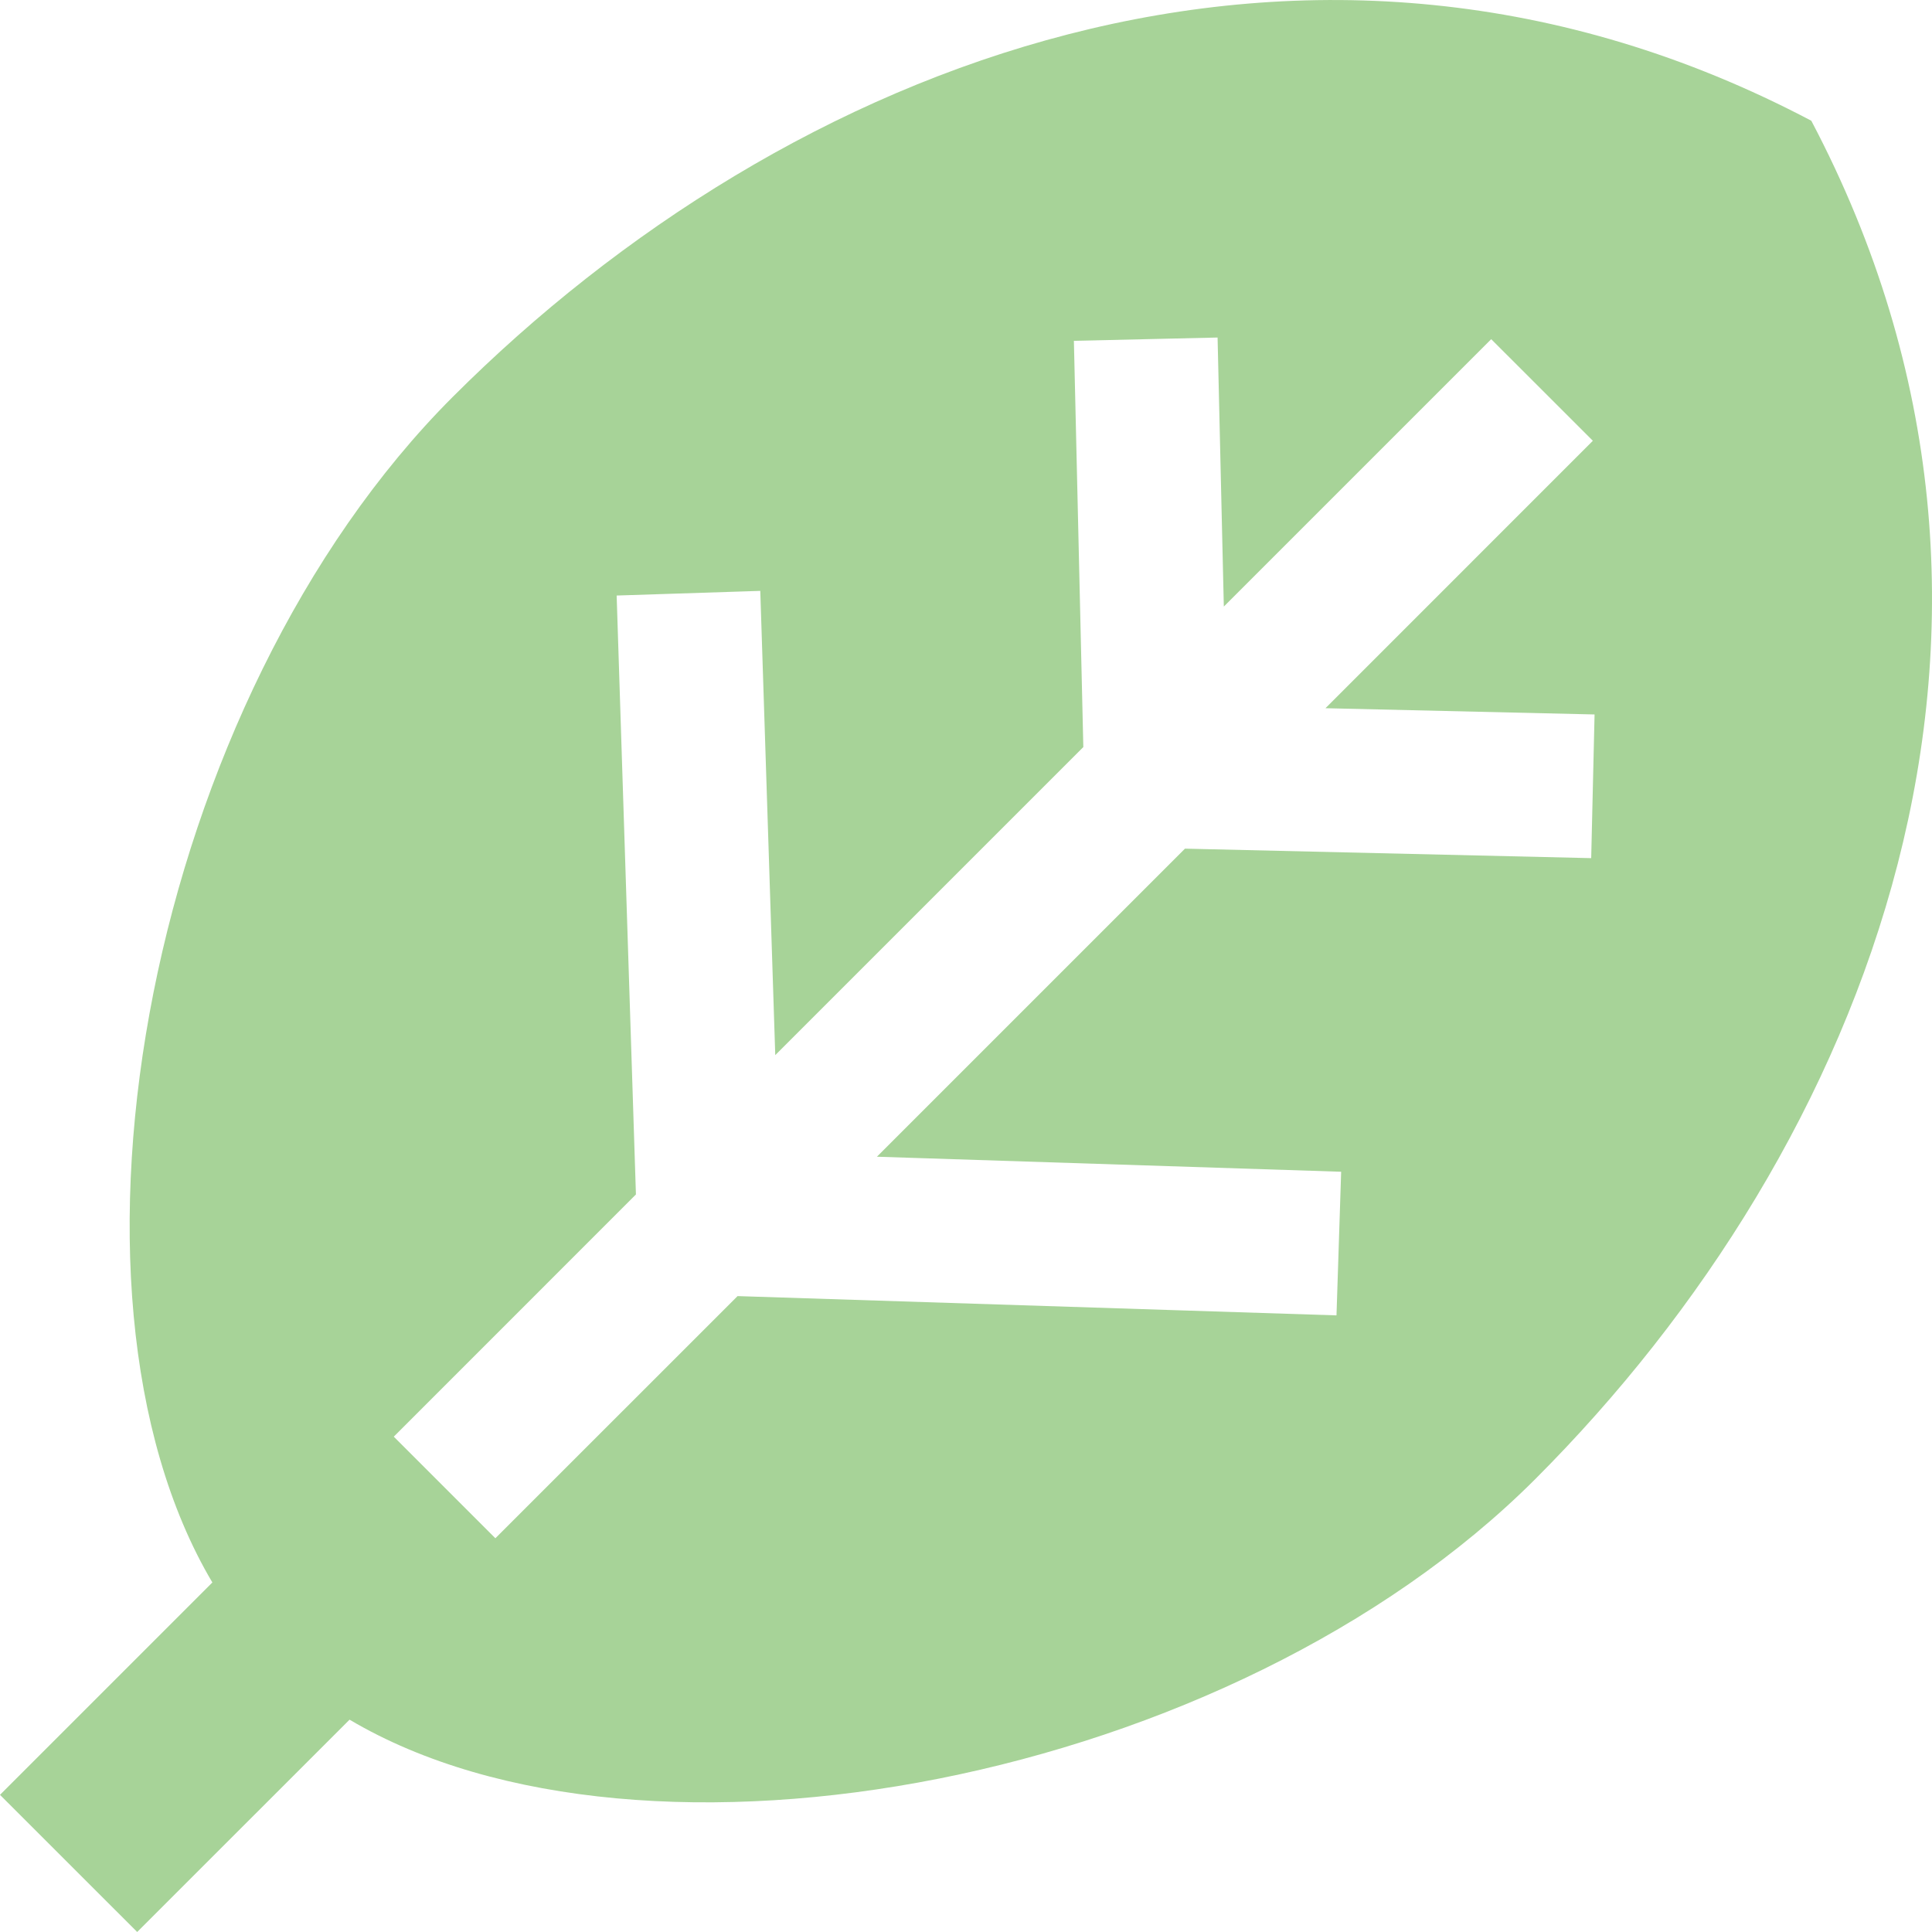
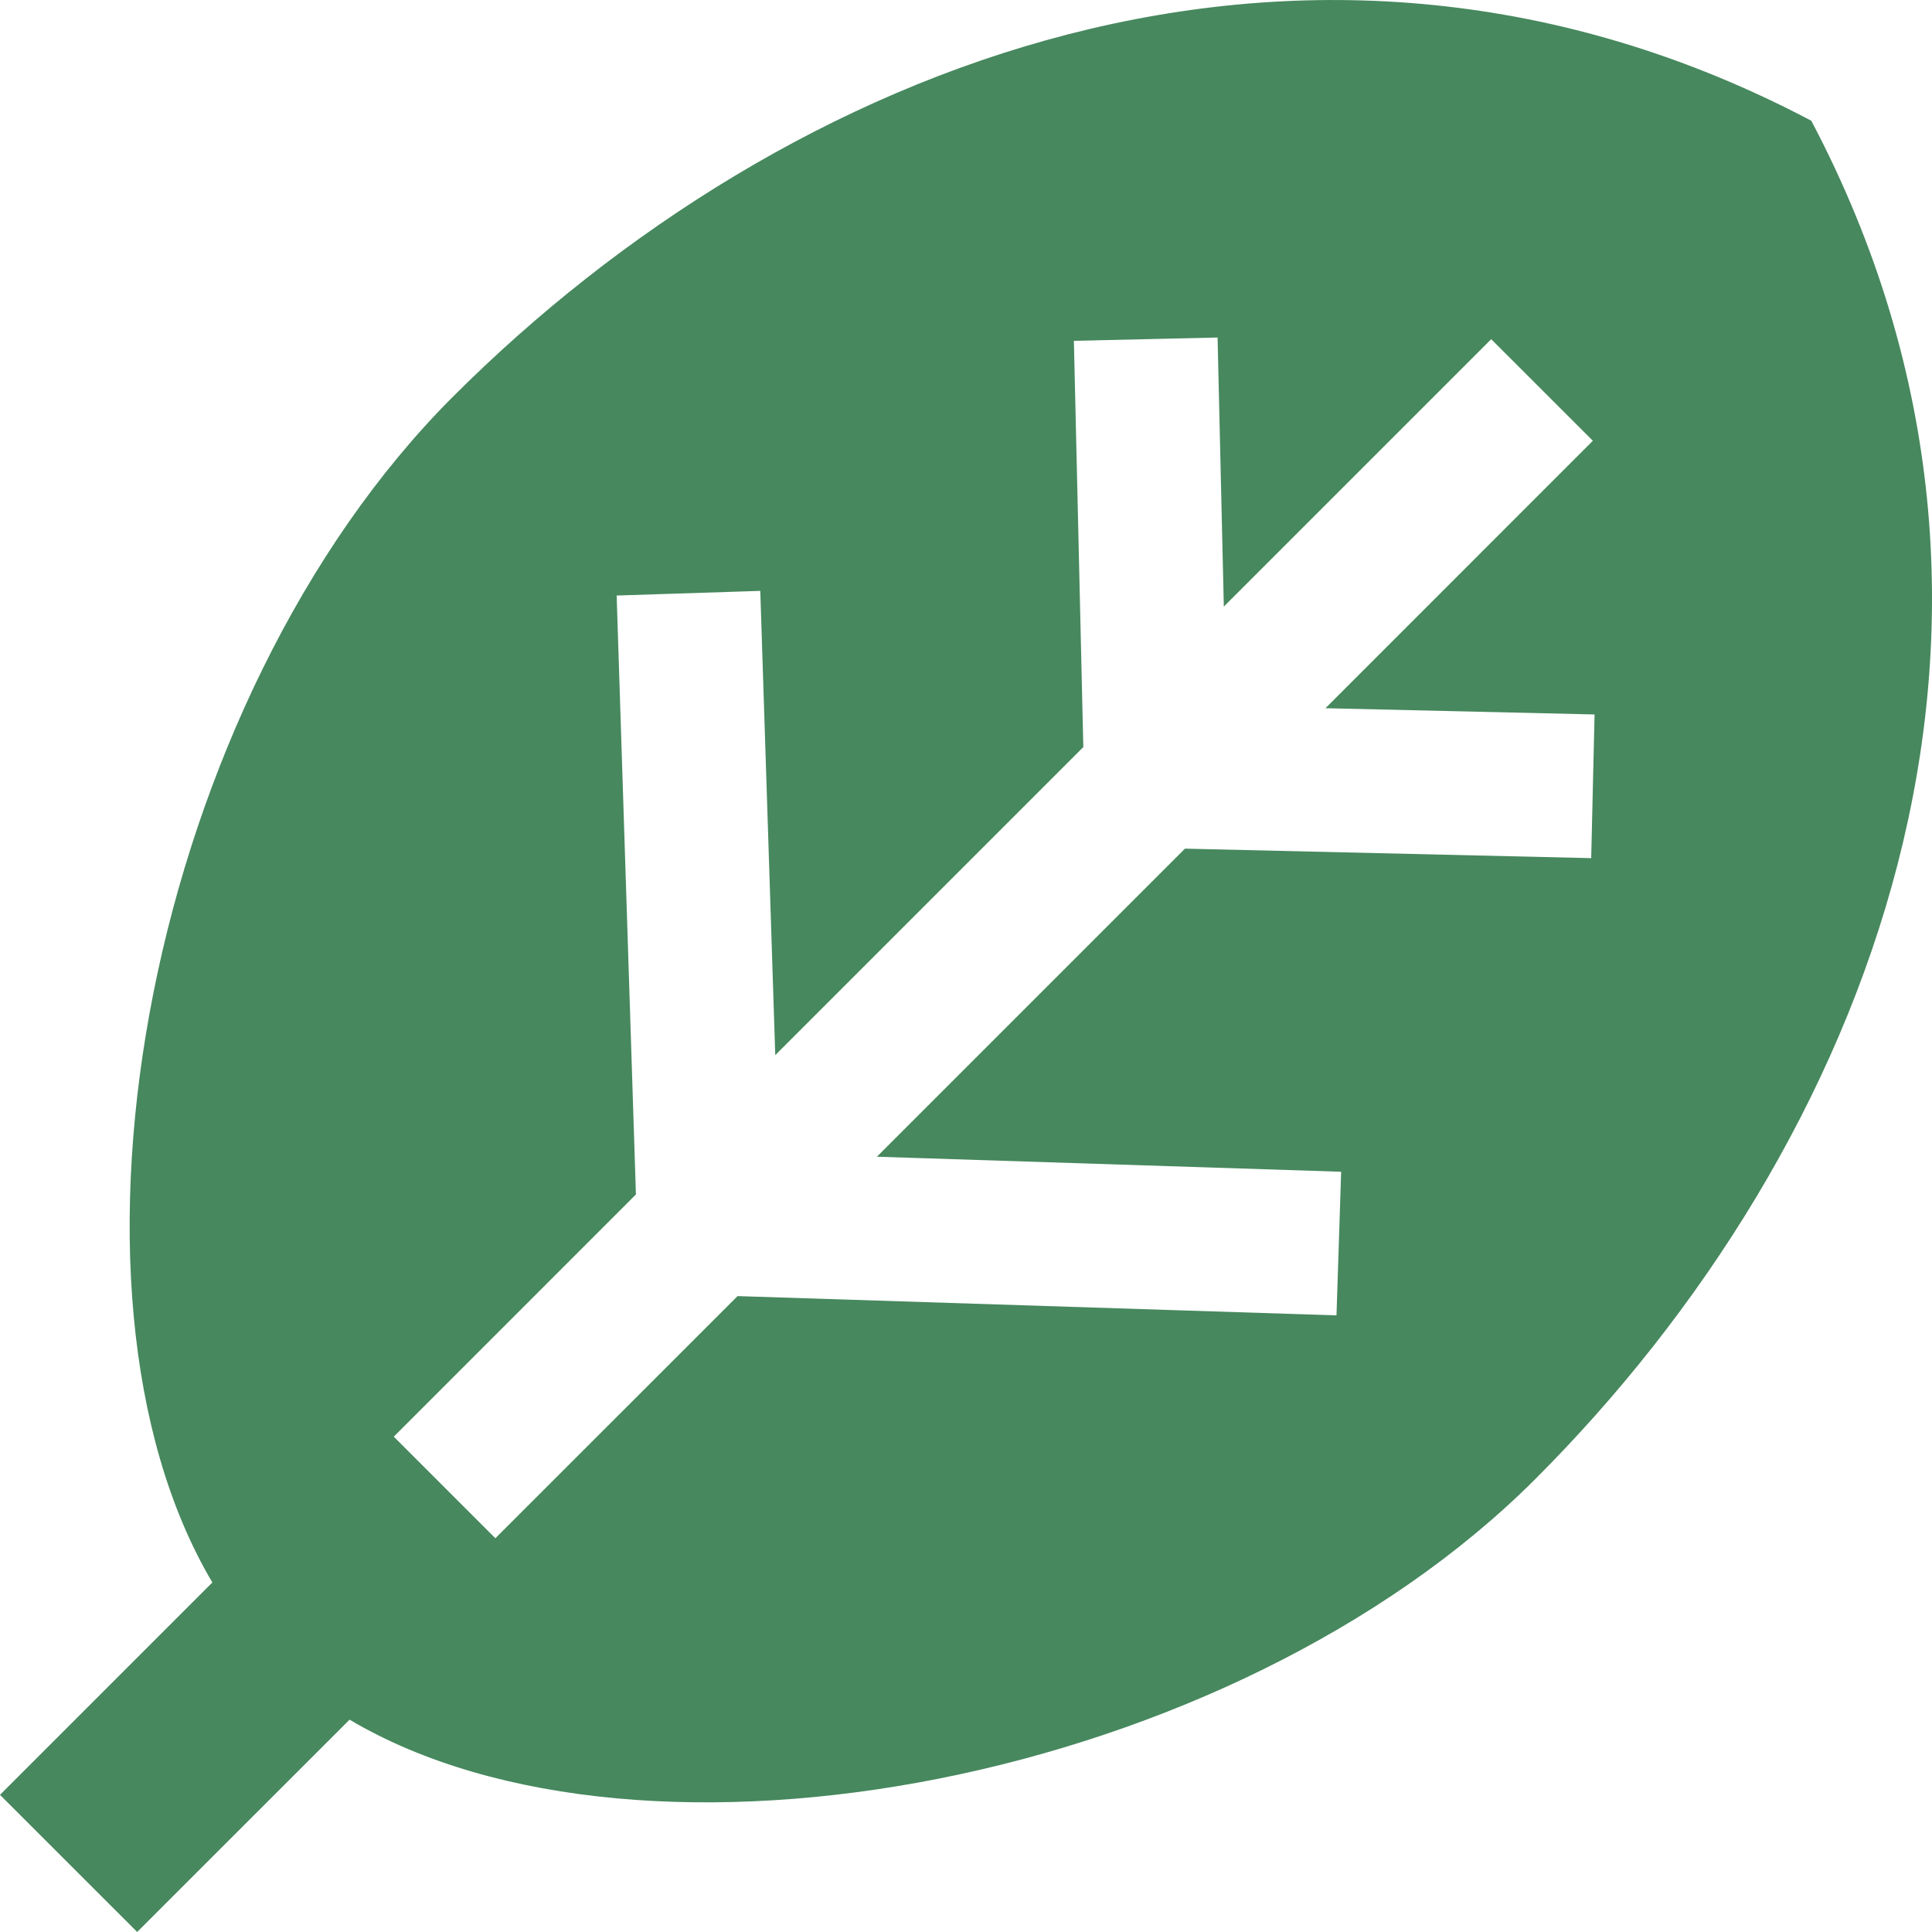
<svg xmlns="http://www.w3.org/2000/svg" version="1.1" id="_x32_" x="0px" y="0px" width="512px" height="512px" viewBox="0 0 512 512" style="width: 32px; height: 32px; opacity: 1;" xml:space="preserve">
  <style type="text/css">

	.st0{fill:#4B4B4B;}

</style>
  <g>
-     <path class="st0" d="M480.013,31.996c-133.453-70.359-271.75-15.094-360.016,73.172C39.606,185.574,10.044,341.339,56.278,419.37   l-56.281,56.281l36.359,36.344l56.281-56.266c78.031,46.219,233.797,16.672,314.188-63.718   C495.106,303.746,550.372,165.433,480.013,31.996z M421.685,227.417l-107.656-2.516l-81.641,81.641l123.031,3.984l-1.234,38.063   l-158.719-5.109l-64.188,64.172l-26.922-26.922l64.172-64.188l-5.109-158.719l38.063-1.234l3.969,123.031l81.641-81.641   l-2.5-107.656l38.078-0.875l1.656,71.297l70.859-70.859l26.938,26.922l-70.859,70.875l71.313,1.656L421.685,227.417z" style="fill: rgb(167, 211, 152);" />
+     <path class="st0" d="M480.013,31.996c-133.453-70.359-271.75-15.094-360.016,73.172C39.606,185.574,10.044,341.339,56.278,419.37   l-56.281,56.281l36.359,36.344l56.281-56.266c78.031,46.219,233.797,16.672,314.188-63.718   C495.106,303.746,550.372,165.433,480.013,31.996z M421.685,227.417l-107.656-2.516l-81.641,81.641l123.031,3.984l-1.234,38.063   l-158.719-5.109l-64.188,64.172l-26.922-26.922l64.172-64.188l-5.109-158.719l38.063-1.234l3.969,123.031l81.641-81.641   l-2.5-107.656l38.078-0.875l1.656,71.297l70.859-70.859l26.938,26.922l-70.859,70.875l71.313,1.656L421.685,227.417z" style="fill: rgb(71, 136, 94);" />
  </g>
</svg>
